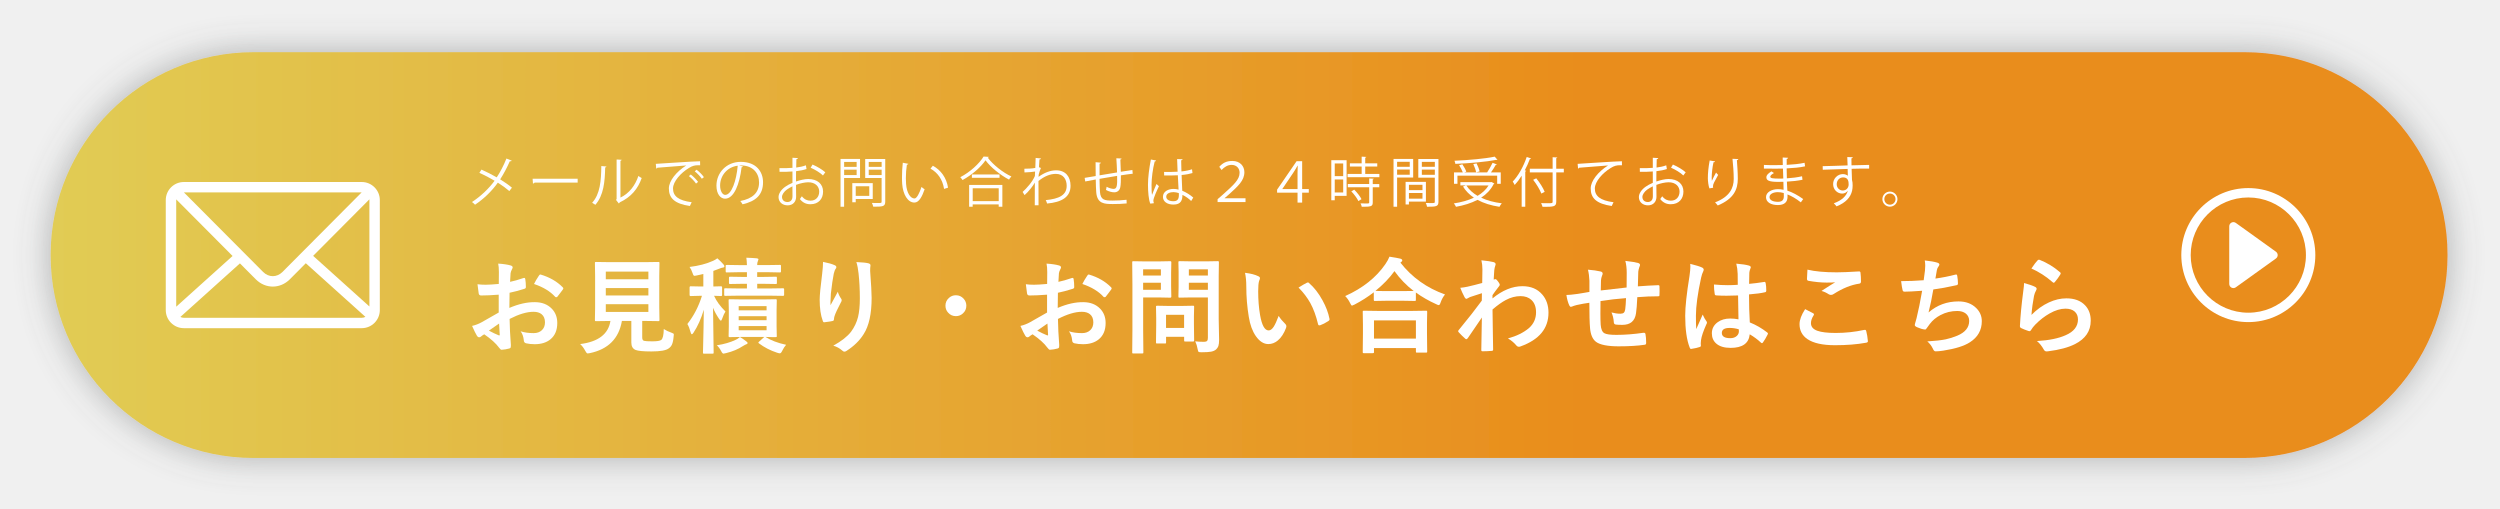
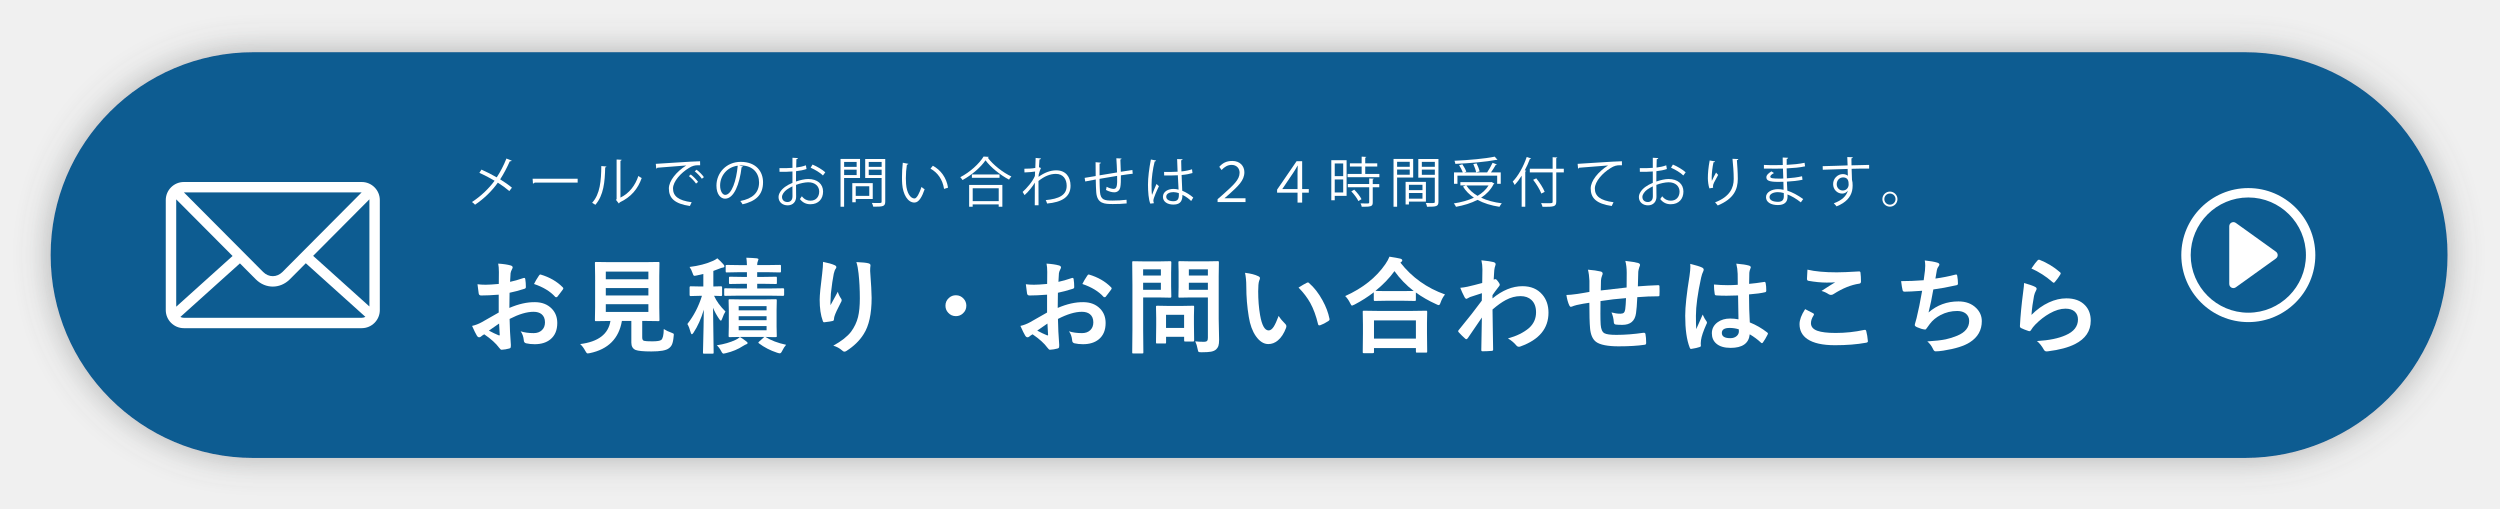
<svg xmlns="http://www.w3.org/2000/svg" viewBox="0 0 742 151">
  <defs>
    <style>.g{fill:#fff;}.h{fill:url(#d);filter:url(#e);}</style>
    <linearGradient id="d" x1="15.03" y1="75.71" x2="726.43" y2="75.71" gradientTransform="matrix(1, 0, 0, 1, 0, 0)" gradientUnits="userSpaceOnUse">
-       <stop offset="0" stop-color="#e1cc54" />
-       <stop offset=".64" stop-color="#e98d1c" />
+       <stop offset="0" stop-color="#075b91" />
+       <stop offset=".64" stop-color="#075b91" />
    </linearGradient>
    <filter id="e" filterUnits="userSpaceOnUse">
      <feOffset dx="0" dy="0" />
      <feGaussianBlur result="f" stdDeviation="5" />
      <feFlood flood-color="#616262" flood-opacity=".45" />
      <feComposite in2="f" operator="in" />
      <feComposite in="SourceGraphic" />
    </filter>
  </defs>
  <g id="a" />
  <g id="b">
    <g id="c">
      <g>
        <rect class="h" x="15.03" y="15.49" width="711.4" height="120.43" rx="60.21" ry="60.21" />
        <g>
          <path class="g" d="M54.56,54.02h52.81c2.95,0,5.36,2.41,5.36,5.36v32.66c0,2.95-2.41,5.36-5.36,5.36H54.56c-2.95,0-5.36-2.41-5.36-5.36V59.38c0-2.95,2.41-5.36,5.36-5.36h0Zm.03,3.09c8.22,8.25,15.72,15.79,23.51,23.61,1.66,1.66,4.06,1.66,5.73,0,7.81-7.85,15.34-15.41,23.51-23.62H54.59Zm55.04,2.06l-16.69,16.77,16.7,15.02v-31.79h0Zm-18.87,18.96l-4.75,4.78c-2.89,2.86-7.2,2.87-10.08,0l-4.72-4.74-17.68,15.9c.31,.16,.66,.25,1.03,.25h52.81c.39,0,.76-.1,1.08-.28l-17.69-15.91h0Zm-21.73-2.15l-16.73-16.81v31.86l16.73-15.06h0Z" />
          <g>
            <path class="g" d="M675.5,74.71l-11.91-8.55c-.82-.59-1.95,0-1.95,1v17.11c0,1.01,1.14,1.59,1.95,1l11.91-8.55c.69-.49,.69-1.51,0-2.01Z" />
            <path class="g" d="M667.3,55.82c-10.97,0-19.89,8.92-19.89,19.89s8.92,19.89,19.89,19.89,19.89-8.92,19.89-19.89-8.92-19.89-19.89-19.89Zm0,36.99c-9.43,0-17.1-7.67-17.1-17.1s7.67-17.1,17.1-17.1,17.1,7.67,17.1,17.1-7.67,17.1-17.1,17.1Z" />
          </g>
          <g>
            <g>
              <path class="g" d="M142.88,50.33c1.5,.66,3.09,1.46,4.55,2.31,1.02-1.54,2.08-3.55,2.88-5.59l1.57,.64c-.06,.14-.29,.22-.58,.19-.74,1.7-1.78,3.71-2.85,5.35,1.23,.77,2.51,1.63,3.49,2.47l-.77,1.01c-.88-.77-2.08-1.65-3.41-2.5-1.65,2.35-4.05,4.74-6.77,6.55-.19-.24-.64-.62-.91-.8,2.67-1.73,5.12-4.11,6.71-6.32-1.46-.86-3.01-1.68-4.51-2.35l.61-.94Z" />
              <path class="g" d="M158.08,53.05h13.37v1.14h-12.76c-.1,.16-.3,.27-.51,.3l-.1-1.44Z" />
              <path class="g" d="M179.99,49.43c-.02,.14-.16,.24-.37,.27-.1,4.31-.45,8.23-2.91,11.09-.26-.19-.64-.43-.96-.61,2.38-2.59,2.67-6.59,2.72-10.9l1.52,.14Zm4.15,9.22c2.67-1.3,4.4-3.63,5.33-6.43,.24,.21,.72,.48,.99,.62-1.14,3.23-3.12,5.62-6.53,7.23-.05,.13-.16,.26-.27,.32l-.83-1.06,.18-.24v-11.75l1.49,.08c-.02,.14-.13,.27-.35,.3v10.92Z" />
              <path class="g" d="M194.64,48.63c1.2-.05,11.06-.75,13.14-.77l.02,1.2c-.21-.02-.4-.02-.59-.02-.93,0-1.71,.16-2.74,.82-2.4,1.44-4.72,4.02-4.72,6.08,0,2.24,1.57,3.57,5.54,4.08l-.53,1.12c-4.55-.66-6.24-2.35-6.24-5.2,0-2.26,2.23-4.99,5.15-6.83-1.76,.13-6.48,.48-8.55,.67-.05,.13-.22,.24-.35,.26l-.13-1.41Zm10.37,3.15c.77,.58,1.68,1.52,2.18,2.21l-.61,.5c-.45-.7-1.42-1.7-2.11-2.22l.54-.48Zm1.73-1.41c.78,.58,1.71,1.5,2.18,2.21l-.61,.48c-.43-.64-1.36-1.63-2.11-2.21l.54-.48Z" />
              <path class="g" d="M220.5,49.39c-.06,.14-.19,.26-.4,.26-.58,4.98-2.24,9.32-4.9,9.32-1.34,0-2.56-1.34-2.56-3.87,0-3.84,2.99-7.06,7.2-7.06,4.63,0,6.63,2.93,6.63,6.05,0,3.81-2.21,5.65-6.08,6.55-.14-.26-.42-.69-.67-.98,3.68-.7,5.57-2.5,5.57-5.52,0-2.64-1.7-5.04-5.44-5.04-.16,0-.34,.02-.48,.03l1.14,.27Zm-1.54-.21c-3.23,.4-5.23,3.07-5.23,5.87,0,1.71,.74,2.79,1.5,2.79,1.94,0,3.33-4.27,3.73-8.66Z" />
              <path class="g" d="M239.37,50.17c-.85,.29-1.9,.5-3.1,.64,0,1.01-.02,2.13-.02,3.06,1.25-.43,2.59-.74,3.62-.74,2.72,0,4.42,1.47,4.42,3.73,0,2.11-1.3,3.76-3.76,3.76-1.18,0-2.26-.42-3.12-1.54,.19-.24,.42-.56,.58-.83,.78,.99,1.63,1.31,2.56,1.31,1.7,0,2.59-1.22,2.59-2.71s-1.14-2.77-3.28-2.75c-1.02,.02-2.35,.3-3.6,.77,0,1.18,.03,3.09,.03,3.54,0,1.44-.94,2.54-2.51,2.54-1.47,0-2.71-.91-2.71-2.46,0-1.02,.74-2.18,2-3.07,.58-.4,1.31-.82,2.13-1.15v-3.38c-1.28,.11-2.56,.13-3.84,.11l-.02-1.09c1.41,.02,2.69,0,3.86-.1v-2.99l1.62,.1c-.02,.19-.18,.3-.45,.34-.03,.62-.05,1.57-.06,2.47,1.07-.13,2.05-.35,2.88-.67l.19,1.12Zm-4.16,8.18c0-.42-.02-1.73-.02-3.04-.59,.27-1.15,.61-1.63,.94-.83,.59-1.46,1.49-1.46,2.19,0,.83,.54,1.52,1.63,1.52,.82,0,1.47-.56,1.47-1.6v-.02Zm9.04-6.27c-.82-.82-2.35-1.74-3.65-2.3l.56-.94c1.38,.59,2.91,1.5,3.79,2.3l-.7,.94Z" />
              <path class="g" d="M255.27,52.83h-4.74v8.53h-1.06v-14.18h5.79v5.65Zm-1.02-4.77h-3.71v1.47h3.71v-1.47Zm-3.71,3.89h3.71v-1.6h-3.71v1.6Zm8.48,7.11h-5.04v.98h-1.02v-5.68h6.07v4.71Zm-1.02-3.78h-4.02v2.85h4.02v-2.85Zm4.74-8.1v12.66c0,.75-.19,1.1-.69,1.3-.53,.19-1.46,.21-2.87,.21-.05-.3-.24-.82-.4-1.12,.56,.02,1.09,.03,1.54,.03,1.25,0,1.34,0,1.34-.43v-6.99h-4.87v-5.65h5.94Zm-1.07,.88h-3.83v1.47h3.83v-1.47Zm-3.83,3.89h3.83v-1.6h-3.83v1.6Z" />
              <path class="g" d="M269.59,48.63c-.03,.14-.21,.24-.43,.26-.19,1.2-.3,2.64-.3,3.99,0,.59,.03,1.17,.06,1.68,.19,2.72,1.3,4.37,2.53,4.35,.64,0,1.47-1.63,2.05-3.43,.22,.22,.66,.53,.93,.69-.74,2.16-1.66,3.92-2.99,3.95-2.03,.03-3.44-2.43-3.67-5.51-.05-.61-.06-1.28-.06-2,0-1.41,.08-2.95,.24-4.31l1.65,.32Zm10.61,7.44c-.45-2.8-1.87-4.82-4.03-6.02l.7-.86c2.34,1.25,4.05,3.55,4.51,6.51l-1.18,.37Z" />
              <path class="g" d="M293.51,46.55c-.05,.14-.16,.21-.34,.24,1.58,2.15,4.5,4.42,7.01,5.59-.26,.24-.53,.61-.7,.93-2.55-1.33-5.44-3.63-6.98-5.73-1.33,1.98-4.02,4.34-6.82,5.86-.14-.24-.45-.62-.67-.85,2.85-1.47,5.63-3.99,6.92-6.13l1.58,.1Zm-5.87,14.81v-6.48h9.86v6.48h-1.09v-.69h-7.72v.69h-1.06Zm.82-9.57h8.2v.98h-8.2v-.98Zm7.96,4.08h-7.72v3.83h7.72v-3.83Z" />
              <path class="g" d="M307.35,46.87l1.62,.16c-.05,.19-.19,.27-.46,.3-.06,.75-.11,1.63-.14,2.29,.1,.05,.26,.11,.58,.24-.19,.38-.51,1.25-.66,1.94-.02,.32-.03,.43-.05,.69,1.73-1.26,3.54-1.94,5.23-1.94,2.8,0,4.27,1.9,4.27,4.59,0,3.36-2.64,4.88-6.96,5.27-.1-.34-.24-.72-.4-1.02,3.97-.37,6.21-1.49,6.21-4.23,0-1.95-1.01-3.55-3.2-3.55-1.68,0-3.36,.66-5.17,2.11,0,2.3,0,5.07,.02,7.2h-1.12c.02-.96,0-5.67,.02-6.72-.53,.96-1.78,2.59-3.04,3.71l-.59-.94c1.26-1.14,2.95-3.04,3.65-4.75l.05-1.31c-.62,.11-1.89,.24-3.15,.27l-.03-1.1c1.12,0,2.43-.06,3.25-.24l.1-2.96Z" />
              <path class="g" d="M332.87,47.05c0,.16-.11,.24-.35,.3,.06,1.12,.11,2.43,.14,3.63,1.26-.21,2.48-.4,3.43-.54l.1,1.12c-.96,.1-2.21,.27-3.51,.48,.02,1.47-.02,2.77-.18,3.55-.19,.94-.88,1.49-1.79,1.49-.66,0-1.58-.22-2.46-.7,.08-.24,.14-.64,.19-.94,.9,.48,1.71,.62,2.1,.62,.96,0,1.1-.94,1.02-3.86-1.84,.3-3.76,.62-5.22,.88,.03,1.52,.06,2.98,.13,3.87,.19,2.43,1.39,2.58,3.7,2.58,1.31,0,3.04-.08,4.19-.24l.03,1.09c-1.14,.13-2.75,.18-4.1,.18-2.48,0-4.66-.06-4.93-3.51-.08-.9-.11-2.29-.14-3.78-.99,.18-2.3,.43-3.12,.59l-.18-1.07c.85-.13,2.18-.37,3.28-.54-.02-1.39-.03-2.9-.03-4.11l1.58,.14c-.02,.18-.14,.27-.4,.3-.02,.98-.02,2.26,0,3.46l5.19-.86c-.05-1.36-.11-2.91-.21-4.21l1.54,.08Z" />
              <path class="g" d="M341.41,60.45c-.5-1.15-.69-3.54-.69-5.63s.34-4.8,.86-7.48l1.55,.3c-.03,.16-.19,.27-.42,.29-.58,2.19-.93,5.04-.93,6.9,0,1.22,.02,2.43,.14,3.02,.35-.96,.99-2.5,1.33-3.25l.72,.67c-.53,1.09-1.65,3.52-1.65,4.27,0,.22,.05,.46,.16,.77l-1.09,.13Zm4.07-9.43c1.34,.02,2.69,.03,4.03-.06-.06-1.38-.11-2.56-.14-3.75l1.62,.05c-.02,.16-.16,.29-.42,.34,.02,1.02,.05,2.06,.08,3.28,1.26-.13,2.29-.35,3.14-.64l.14,1.12c-.77,.24-1.87,.46-3.23,.58,.06,1.78,.14,3.65,.19,4.67,1.22,.5,2.43,1.28,3.27,2.03l-.62,1.02c-.66-.66-1.6-1.36-2.59-1.82-.02,1.36-.27,2.88-2.67,2.88-1.87,0-3.12-.9-3.12-2.3,0-1.63,1.65-2.35,3.12-2.35,.5,0,1.02,.06,1.52,.21-.05-1.01-.14-2.69-.22-4.26-.5,.03-1.17,.05-1.63,.05h-2.43l-.02-1.04Zm4.39,6.29c-.51-.16-1.06-.29-1.58-.29-.98,0-2.15,.35-2.15,1.36,0,.9,.96,1.34,2.13,1.34s1.62-.58,1.62-1.86l-.02-.56Z" />
              <path class="g" d="M361.89,49.51c.96-1.09,2.06-1.74,3.87-1.74,2.27,0,3.57,1.52,3.57,3.33,0,2.51-1.87,4.15-4.72,6.72l-1.15,.99v.03h6.21v1.14h-8.29v-.86l1.38-1.2c3.38-3.03,5.15-4.58,5.15-6.66,0-1.31-.91-2.32-2.37-2.32-1.15,0-2.11,.58-2.98,1.52l-.67-.94Z" />
              <path class="g" d="M385.11,60.13v-2.94h-6.07v-.9l5.79-8.45h1.65v8.28h1.97v1.07h-1.97v2.94h-1.38Zm0-4.02v-4.83c.02-.72,.03-1.39,.06-2.11h-.06c-.38,.7-.8,1.39-1.22,2.03l-3.31,4.91h4.53Z" />
              <path class="g" d="M399.67,47.53v10.6h-3.52v1.3h-1.02v-11.89h4.55Zm-1.01,.99h-2.51v3.76h2.51v-3.76Zm-2.51,8.61h2.51v-3.87h-2.51v3.87Zm9.04-5.51h4.21v.98h-9.44v-.98h4.18v-2.19h-3.49v-.96h3.49v-1.98l1.38,.08c-.02,.11-.11,.19-.32,.22v1.68h3.57v.96h-3.57v2.19Zm2.54,1.42c-.02,.11-.1,.19-.3,.21v1.38h1.94v.96h-1.94v4.48c0,.66-.14,.96-.64,1.12-.48,.16-1.3,.18-2.62,.18-.05-.29-.21-.72-.37-1.01,.61,.02,1.18,.03,1.6,.03,.9,0,.98,0,.98-.34v-4.47h-6.35v-.96h6.35v-1.66l1.36,.08Zm-4.56,6.64c-.37-.8-1.26-2.02-2.1-2.88l.86-.51c.85,.83,1.78,2.02,2.16,2.82l-.93,.58Z" />
              <path class="g" d="M419.43,52.7h-4.77v8.66h-1.06v-14.18h5.83v5.52Zm-1.02-4.67h-3.75v1.47h3.75v-1.47Zm-3.75,3.83h3.75v-1.54h-3.75v1.54Zm8.55,7.97h-5.04v.85h-.99v-6.71h6.03v5.86Zm-1.02-4.99h-4.02v1.6h4.02v-1.6Zm-4.02,4.13h4.02v-1.68h-4.02v1.68Zm8.76-11.78v12.68c0,1.42-.62,1.49-3.39,1.49-.03-.3-.21-.82-.37-1.12,.51,.02,1.02,.03,1.42,.03,1.17,0,1.26,0,1.26-.4v-7.14h-4.9v-5.54h5.97Zm-1.07,.85h-3.86v1.47h3.86v-1.47Zm-3.86,3.84h3.86v-1.55h-3.86v1.55Z" />
              <path class="g" d="M442.73,54.03l.8,.46c-.03,.08-.13,.13-.22,.16-.85,1.68-2.14,3.01-3.71,4.03,1.76,.82,3.84,1.38,6.13,1.66-.24,.26-.53,.72-.69,1.04-2.47-.37-4.67-1.06-6.53-2.06-1.89,.99-4.08,1.65-6.37,2.06-.13-.29-.42-.77-.64-1.01,2.13-.32,4.19-.86,5.95-1.7-1.33-.9-2.42-1.98-3.23-3.3l.85-.35h-1.63v-.96h9.09l.21-.05Zm-10.16-1.9v2.42h-1.02v-3.38h2.61c-.21-.61-.67-1.47-1.1-2.13l.96-.29c.48,.69,.99,1.62,1.18,2.21l-.61,.21h6.79c.56-.82,1.23-2.02,1.62-2.85l1.28,.48c-.05,.1-.18,.13-.34,.13-.35,.66-.91,1.52-1.42,2.24h2.9v3.38h-1.06v-2.42h-11.78Zm11.89-4.71s-.1,.05-.18,.05c-.05,0-.1-.02-.16-.03-2.93,.59-7.96,1.02-12.17,1.2-.02-.27-.16-.67-.26-.93,4.18-.18,9.19-.62,11.94-1.22l.82,.93Zm-9.25,7.62c.78,1.23,1.92,2.26,3.33,3.09,1.36-.8,2.5-1.83,3.27-3.09h-6.59Zm3.04-6.55c.38,.75,.78,1.78,.9,2.39l-1.04,.27c-.1-.64-.46-1.66-.83-2.45l.98-.21Z" />
              <path class="g" d="M451.62,52.16c-.64,1.04-1.34,1.97-2.06,2.74-.13-.26-.4-.77-.58-1.01,1.62-1.67,3.2-4.47,4.15-7.3l1.31,.43c-.06,.11-.18,.16-.37,.16-.43,1.15-.94,2.29-1.52,3.38l.45,.13c-.02,.11-.11,.18-.3,.21v10.45h-1.07v-9.19Zm12.52-2.06v1.07h-2.24v8.66c0,.85-.24,1.18-.8,1.36-.58,.19-1.6,.21-3.28,.19-.06-.29-.26-.78-.42-1.09,.67,.02,1.31,.03,1.84,.03,1.49,0,1.58,0,1.58-.5v-8.66h-6.77v-1.07h6.77v-3.43l1.39,.08c-.02,.11-.1,.19-.32,.22v3.12h2.24Zm-8.18,2.82c1.01,1.23,2.08,2.91,2.5,4.02l-.99,.51c-.4-1.09-1.44-2.82-2.43-4.08l.93-.45Z" />
              <path class="g" d="M468.24,48.63c1.2-.05,11.06-.75,13.14-.77l.02,1.2c-.21-.02-.4-.02-.59-.02-.93,0-1.71,.16-2.74,.82-2.4,1.44-4.72,4.02-4.72,6.08,0,2.24,1.57,3.57,5.54,4.08l-.53,1.12c-4.55-.66-6.24-2.35-6.24-5.2,0-2.26,2.23-4.99,5.15-6.83-1.7,.11-6.48,.48-8.55,.67-.05,.13-.22,.24-.35,.26l-.13-1.41Z" />
              <path class="g" d="M494.73,50.17c-.85,.29-1.91,.5-3.11,.64,0,1.01-.02,2.13-.02,3.06,1.25-.43,2.59-.74,3.62-.74,2.72,0,4.42,1.47,4.42,3.73,0,2.11-1.3,3.76-3.76,3.76-1.18,0-2.26-.42-3.12-1.54,.19-.24,.42-.56,.58-.83,.78,.99,1.63,1.31,2.56,1.31,1.7,0,2.59-1.22,2.59-2.71s-1.14-2.77-3.28-2.75c-1.02,.02-2.35,.3-3.6,.77,0,1.18,.03,3.09,.03,3.54,0,1.44-.94,2.54-2.51,2.54-1.47,0-2.71-.91-2.71-2.46,0-1.02,.74-2.18,2-3.07,.58-.4,1.31-.82,2.13-1.15v-3.38c-1.28,.11-2.56,.13-3.84,.11l-.02-1.09c1.41,.02,2.69,0,3.86-.1v-2.99l1.62,.1c-.02,.19-.18,.3-.45,.34-.03,.62-.05,1.57-.06,2.47,1.07-.13,2.05-.35,2.88-.67l.19,1.12Zm-4.16,8.18c0-.42-.02-1.73-.02-3.04-.59,.27-1.15,.61-1.63,.94-.83,.59-1.46,1.49-1.46,2.19,0,.83,.54,1.52,1.63,1.52,.82,0,1.47-.56,1.47-1.6v-.02Zm9.04-6.27c-.82-.82-2.35-1.74-3.65-2.3l.56-.94c1.38,.59,2.91,1.5,3.79,2.3l-.7,.94Z" />
              <path class="g" d="M507.35,55.92c-.3-.86-.45-2.11-.46-3.01,0-1.5,.16-3.25,.54-5.28l1.6,.27c-.06,.21-.26,.26-.46,.27-.32,1.33-.54,3.36-.54,4.66,0,.35,.02,.64,.05,.86,.32-.78,.91-1.87,1.25-2.48,.14,.21,.46,.54,.62,.7-1.18,2.13-1.54,2.74-1.54,3.41,0,.13,.02,.26,.05,.4l-1.1,.19Zm8.58-8.71c-.02,.19-.14,.27-.42,.35,.11,1.39,.27,3.71,.27,5.55-.02,3.09-1.14,5.87-5.95,7.88-.18-.26-.56-.69-.8-.93,4.37-1.66,5.54-4.31,5.54-6.93,0-1.97-.19-4.29-.37-6l1.73,.08Z" />
              <path class="g" d="M523.51,48.95c.99,.06,2.32,.06,3.41,.06,.72,0,1.54-.02,2.21-.03-.02-.77-.03-1.67-.03-2.23l1.62,.08c-.02,.19-.16,.29-.43,.34-.02,.26,0,1.49,0,1.76,1.87-.1,3.73-.26,5.31-.62l.14,1.06c-1.57,.35-3.43,.51-5.46,.61,.02,.96,.03,1.95,.06,2.95,1.55-.1,3.22-.3,4.51-.62l.13,1.04c-1.34,.29-3.03,.48-4.63,.56l.13,2.67c1.47,.48,3.04,1.31,4.71,2.5l-.7,.98c-1.44-1.14-2.8-1.9-3.97-2.35,0,.26,.02,.54,.02,.75-.02,1.52-.93,2.4-2.87,2.4-2.03,0-3.52-.83-3.52-2.34s1.75-2.38,3.54-2.38c.53,0,1.09,.05,1.68,.19-.02-.69-.05-1.52-.06-2.38-.51,.02-1.09,.03-1.55,.03-2.74,0-3.5-.43-3.5-1.36,0-.61,.46-1.1,1.49-1.76l.77,.5c-.72,.4-1.1,.75-1.1,1.07,0,.48,.75,.58,2.79,.58,.35,0,.72,0,1.07-.02l-.1-2.96c-.69,.03-1.49,.03-2.21,.03-1.02,0-2.48,0-3.44-.03v-1.06Zm5.92,8.34c-.64-.18-1.23-.26-1.79-.26-1.22,0-2.45,.5-2.45,1.46s1.12,1.41,2.51,1.41c1.26,0,1.74-.56,1.74-1.68l-.02-.93Z" />
              <path class="g" d="M548.37,49.11c-.02-.35-.06-2.1-.1-2.5l1.65,.06c-.02,.13-.13,.29-.42,.34,0,.19,0,.38,.03,2.06,1.97-.06,4.03-.11,5.23-.13v1.1c-1.36-.03-3.3,0-5.2,.06,.03,1.25,.06,2.4,.11,3.28,.16,.53,.19,1.01,.19,1.68,0,.51-.05,1.1-.16,1.55-.42,1.87-1.79,3.52-4.61,4.64-.21-.27-.56-.67-.82-.91,2.45-.88,3.76-2.21,4.16-3.73h-.02c-.34,.48-.93,.85-1.65,.85-1.42,0-2.69-1.17-2.69-2.8-.02-1.7,1.36-2.99,2.88-2.99,.58,0,1.17,.21,1.49,.5,0-.27-.03-1.34-.06-2.03-1.67,.03-6.72,.21-7.38,.24l-.03-1.06,3.65-.1,3.73-.13Zm.3,5.62c0-.62,0-2.08-1.63-2.08-1.1,.02-1.89,.86-1.9,2.03,0,1.12,.85,1.86,1.78,1.86,1.14,0,1.76-.88,1.76-1.81Z" />
              <path class="g" d="M563.17,59.1c0,1.23-1.01,2.24-2.24,2.24s-2.24-1.01-2.24-2.24,1.01-2.24,2.24-2.24,2.24,1.04,2.24,2.24Zm-.58,0c0-.93-.74-1.66-1.67-1.66s-1.65,.74-1.65,1.66,.74,1.65,1.65,1.65c.96,0,1.67-.77,1.67-1.65Z" />
            </g>
            <g>
              <path class="g" d="M148.04,84.28l.03-3.54c0-1.04-.07-1.87-.21-2.5,1.5,.09,2.73,.27,3.68,.54,.41,.11,.62,.31,.62,.59,0,.12-.06,.29-.18,.5-.23,.43-.38,.84-.44,1.21-.06,.59-.11,1.45-.15,2.57,1.1-.22,2.43-.6,3.98-1.13,.08-.03,.15-.04,.21-.04,.18,0,.29,.11,.32,.32,.12,.78,.18,1.58,.18,2.41,0,.25-.14,.42-.41,.5-1.64,.52-3.12,.92-4.43,1.18l-.06,4.5c2.75-1.18,5.3-1.75,7.63-1.71,2.08,.02,3.73,.67,4.96,1.94,1.09,1.12,1.63,2.54,1.63,4.25,0,2.12-.68,3.73-2.03,4.84-1.18,.97-2.75,1.45-4.69,1.45-.92,0-1.77-.09-2.54-.27-.45-.12-.68-.43-.68-.94-.1-1.03-.41-1.9-.94-2.62,1.11,.36,2.4,.54,3.88,.54,1.01,0,1.82-.29,2.44-.88,.61-.58,.91-1.35,.91-2.32,0-1.07-.34-1.88-1.01-2.42-.58-.47-1.38-.71-2.39-.71-2,0-4.36,.71-7.1,2.12,.03,1.32,.07,2.56,.12,3.72,.17,2.41,.26,3.75,.26,4.03,0,.35-.01,.58-.04,.67-.06,.18-.2,.3-.42,.35-.77,.21-1.53,.34-2.29,.38-.2,.02-.45-.19-.76-.62-.93-1.28-2.4-2.6-4.4-3.97-.38,.21-.71,.44-.98,.68-.15,.14-.33,.21-.53,.21-.25,0-.48-.17-.68-.5-.31-.5-.79-1.46-1.42-2.88,1-.23,1.95-.59,2.85-1.09,.94-.51,2.62-1.47,5.06-2.88v-5.3c-2.07,.16-3.8,.24-5.21,.24-.44,0-.69-.22-.74-.65-.08-.49-.2-1.39-.35-2.69,.68,.1,1.48,.15,2.42,.15,.89,0,2.2-.08,3.94-.24Zm.09,11.75c-1.31,.89-2.32,1.59-3.03,2.1,1.07,.58,2.04,1.04,2.91,1.39,.07,.02,.13,.03,.17,.03,.1,0,.15-.06,.15-.18,0-.03,0-.06-.02-.09-.02-.31-.05-.87-.09-1.66-.04-.81-.07-1.34-.09-1.59Zm10.37-11.75c.35-.74,.83-1.54,1.42-2.42,.16-.26,.3-.39,.41-.39,.03,0,.07,0,.12,.01,2.67,.79,4.86,2.05,6.57,3.79,.12,.13,.18,.24,.18,.32,0,.04-.04,.14-.12,.3-.17,.26-.46,.66-.88,1.18-.45,.58-.72,.93-.8,1.03-.05,.07-.16,.11-.33,.11-.15,0-.25-.04-.29-.11-1.45-1.61-3.55-2.89-6.28-3.81Z" />
              <path class="g" d="M197,97.65c.67,.43,1.42,.79,2.26,1.08,.33,.12,.53,.21,.61,.27,.08,.07,.12,.18,.12,.32,0,.07-.02,.23-.05,.47-.09,1.12-.26,1.95-.51,2.48-.2,.44-.51,.82-.94,1.12-.79,.62-2.51,.92-5.18,.92-2.35,0-3.91-.15-4.66-.44-.85-.36-1.27-1.09-1.27-2.19v-6.42h-2.8c-.9,5.23-4.07,8.41-9.52,9.55-.3,.06-.52,.09-.65,.09-.21,0-.45-.26-.71-.77-.42-.82-.93-1.49-1.51-2.01,5.37-.67,8.37-2.95,8.99-6.86h-.06l-4.19,.06c-.17,0-.28-.02-.32-.06-.03-.04-.04-.14-.04-.29l.06-3.77v-9.28l-.06-3.84c0-.16,.02-.26,.06-.29,.05-.03,.15-.04,.3-.04l4.25,.06h9.99l4.22-.06c.17,0,.27,.02,.3,.06s.04,.13,.04,.27l-.06,3.84v9.28l.06,3.77c0,.16-.02,.26-.05,.29-.04,.04-.13,.05-.29,.05l-4.22-.06h-.56v4.9c0,.59,.19,.93,.56,1.01,.33,.1,1.14,.15,2.41,.15,1.41,0,2.3-.14,2.66-.41,.48-.36,.74-1.45,.77-3.27Zm-4.56-17.03h-12.64v2.27h12.64v-2.27Zm-12.64,7.07h12.64v-2.2h-12.64v2.2Zm12.64,4.9v-2.3h-12.64v2.3h12.64Z" />
              <path class="g" d="M212.9,76.66c.64,.54,1.26,1.17,1.86,1.86,.16,.17,.24,.36,.24,.56,0,.19-.17,.31-.5,.35-.22,.02-.55,.12-.98,.3-.49,.21-1.09,.44-1.8,.68v4.62l2.3-.06c.2,0,.3,.12,.3,.35v2.2c0,.23-.1,.35-.3,.35-.02,0-.24,0-.65-.03-.43,0-.91-.03-1.44-.05,.73,1.62,1.86,3.17,3.39,4.66-.31,.46-.64,1.17-.97,2.1-.13,.41-.27,.62-.41,.62-.11,0-.27-.16-.48-.47-.8-1.18-1.41-2.3-1.83-3.35l.18,13.28c0,.16-.02,.26-.06,.29-.04,.03-.13,.05-.27,.05h-2.5c-.16,0-.26-.02-.29-.06s-.05-.13-.05-.27c0-.08,.02-.75,.05-2,.1-3.79,.17-7.37,.2-10.72-.79,2.66-1.81,4.94-3.07,6.84-.19,.29-.35,.44-.48,.44-.14,0-.26-.18-.35-.53-.27-1.04-.6-1.88-.98-2.51,1.92-2.44,3.36-5.23,4.33-8.37h-.39l-2.98,.08c-.2,0-.3-.12-.3-.35v-2.2c0-.23,.1-.35,.3-.35l2.98,.06h.8v-3.72c-.79,.2-1.43,.35-1.92,.44-.34,.08-.57,.12-.67,.12-.16,0-.29-.08-.38-.23-.05-.09-.14-.31-.26-.67-.21-.65-.5-1.23-.86-1.74,2.68-.32,5.02-.93,7.01-1.83,.46-.21,.88-.46,1.24-.74Zm6.72,23.37c.56,.31,1.2,.75,1.89,1.3,.25,.19,.38,.34,.38,.44,0,.2-.13,.34-.38,.41-.19,.06-.52,.23-.98,.51-1.44,.95-3.13,1.66-5.06,2.12-.37,.1-.62,.15-.74,.15-.21,0-.44-.25-.68-.74-.39-.74-.83-1.32-1.3-1.74,2.13-.32,4-.86,5.6-1.62,.39-.17,.82-.45,1.27-.83Zm6.83-15.8h-1.71v1.39h3.51l4.18-.06c.2,0,.3,.11,.3,.33v1.59c0,.22-.1,.33-.3,.33l-4.18-.06h-8.96l-4.01,.06c-.16,0-.26-.02-.29-.06-.03-.04-.05-.13-.05-.27v-1.59c0-.16,.02-.26,.06-.29,.04-.03,.13-.04,.27-.04l4.01,.06h2.41v-1.39h-1.24l-3.74,.06c-.16,0-.26-.02-.3-.06-.03-.04-.05-.13-.05-.27v-1.47c0-.17,.02-.28,.06-.32,.04-.03,.14-.04,.29-.04l3.74,.06h1.24v-1.41h-1.92l-4.03,.08c-.18,0-.29-.03-.32-.08-.03-.04-.04-.14-.04-.3v-1.51c0-.17,.02-.27,.06-.3,.04-.03,.14-.04,.3-.04l4.03,.06h1.92c-.03-.96-.09-1.69-.18-2.2,1.29,.04,2.34,.1,3.13,.18,.31,.04,.47,.15,.47,.32,0,.08-.06,.26-.18,.54-.13,.25-.2,.63-.2,1.15h2.69l4.04-.06c.16,0,.26,.02,.29,.06,.03,.04,.04,.14,.04,.29v1.51c0,.18-.02,.29-.06,.33-.04,.03-.13,.05-.27,.05l-4.04-.08h-2.69v1.41h1.71l3.78-.06c.17,0,.28,.02,.32,.06,.03,.04,.04,.14,.04,.3v1.47c0,.16-.02,.26-.06,.29-.04,.03-.14,.04-.3,.04l-3.78-.06Zm6.87,18.1c-.43,.49-.83,1.11-1.18,1.83-.22,.47-.45,.71-.68,.71-.16,0-.43-.06-.8-.18-2.02-.66-3.83-1.59-5.43-2.8-.1-.08-.15-.15-.15-.21s.1-.18,.29-.35l1.48-1.33h-6.48l-3.78,.06c-.16,0-.26-.02-.29-.06s-.05-.13-.05-.27l.06-2.86v-4.86l-.06-2.83c0-.17,.02-.28,.06-.32,.04-.03,.13-.05,.27-.05l3.78,.06h6.02l3.8-.06c.18,0,.29,.03,.33,.08,.03,.04,.04,.14,.04,.29l-.06,2.83v4.86l.06,2.86c0,.15-.02,.25-.06,.28s-.15,.05-.32,.05h-.89c-.64-.04-1.34-.05-2.1-.06,1.65,1.04,3.7,1.82,6.13,2.33Zm-5.8-11.47h-8.28v1.24h8.28v-1.24Zm-8.28,4.18h8.28v-1.2h-8.28v1.2Zm8.28,2.98v-1.24h-8.28v1.24h8.28Z" />
              <path class="g" d="M244.26,77.72c1.52,.3,2.65,.62,3.38,.95,.39,.15,.59,.36,.59,.62,0,.16-.07,.33-.21,.5-.19,.22-.38,.71-.56,1.45-.28,1.36-.57,3.34-.86,5.92-.08,1.36-.12,2.24-.12,2.63,0,.27,0,.54,.02,.79,.75-1.33,1.47-2.66,2.16-3.98,.23,.76,.55,1.43,.97,2.01,.12,.15,.18,.32,.18,.5,0,.21-.1,.47-.3,.77-.97,1.85-1.58,3.17-1.83,3.97-.07,.21-.13,.52-.17,.94,0,.26-.13,.42-.39,.48-.38,.1-1.21,.23-2.48,.38-.2,.03-.35-.11-.44-.41-.62-1.67-.92-3.76-.92-6.28,0-1.33,.25-3.91,.74-7.72,.17-1.44,.26-2.62,.26-3.53Zm9.92,.06c1.75,.08,2.93,.2,3.54,.36,.42,.11,.64,.3,.64,.58,0,.07,0,.16-.02,.27-.05,.28-.08,.76-.08,1.42,.29,3.91,.44,6.57,.44,7.99,0,4.74-.79,8.33-2.36,10.76-1.21,1.94-2.92,3.6-5.12,5-.2,.14-.41,.21-.62,.21s-.42-.12-.65-.35c-.78-.68-1.66-1.15-2.63-1.42,2.45-1.36,4.21-2.75,5.28-4.15,.99-1.35,1.67-2.8,2.06-4.34,.36-1.46,.54-3.32,.54-5.56,0-2.66-.13-5.13-.38-7.4-.13-1.29-.35-2.42-.65-3.38Z" />
              <path class="g" d="M283.71,87.63c.92,0,1.68,.34,2.3,1.03,.53,.58,.8,1.28,.8,2.07,0,.92-.34,1.69-1.03,2.3-.58,.54-1.28,.8-2.07,.8-.92,0-1.69-.34-2.3-1.03-.54-.58-.8-1.28-.8-2.07,0-.92,.34-1.69,1.03-2.3,.58-.54,1.28-.8,2.07-.8Z" />
              <path class="g" d="M310.79,84.28l.03-3.54c0-1.04-.07-1.87-.21-2.5,1.5,.09,2.73,.27,3.68,.54,.41,.11,.62,.31,.62,.59,0,.12-.06,.29-.18,.5-.23,.43-.38,.84-.44,1.21-.06,.59-.11,1.45-.15,2.57,1.1-.22,2.43-.6,3.98-1.13,.08-.03,.15-.04,.21-.04,.18,0,.29,.11,.32,.32,.12,.78,.18,1.58,.18,2.41,0,.25-.14,.42-.41,.5-1.64,.52-3.12,.92-4.43,1.18l-.06,4.5c2.75-1.18,5.3-1.75,7.63-1.71,2.08,.02,3.73,.67,4.96,1.94,1.09,1.12,1.63,2.54,1.63,4.25,0,2.12-.68,3.73-2.03,4.84-1.18,.97-2.75,1.45-4.69,1.45-.92,0-1.77-.09-2.54-.27-.45-.12-.68-.43-.68-.94-.1-1.03-.41-1.9-.94-2.62,1.11,.36,2.4,.54,3.88,.54,1.01,0,1.82-.29,2.44-.88,.61-.58,.91-1.35,.91-2.32,0-1.07-.34-1.88-1.01-2.42-.58-.47-1.38-.71-2.39-.71-2,0-4.36,.71-7.1,2.12,.03,1.32,.07,2.56,.12,3.72,.17,2.41,.26,3.75,.26,4.03,0,.35-.01,.58-.04,.67-.06,.18-.2,.3-.42,.35-.77,.21-1.53,.34-2.29,.38-.2,.02-.45-.19-.76-.62-.93-1.28-2.4-2.6-4.4-3.97-.38,.21-.71,.44-.98,.68-.15,.14-.33,.21-.53,.21-.25,0-.48-.17-.68-.5-.31-.5-.79-1.46-1.42-2.88,1-.23,1.95-.59,2.85-1.09,.94-.51,2.62-1.47,5.06-2.88v-5.3c-2.07,.16-3.8,.24-5.21,.24-.44,0-.69-.22-.74-.65-.08-.49-.2-1.39-.35-2.69,.68,.1,1.48,.15,2.42,.15,.89,0,2.2-.08,3.94-.24Zm.09,11.75c-1.31,.89-2.32,1.59-3.03,2.1,1.07,.58,2.04,1.04,2.91,1.39,.07,.02,.13,.03,.17,.03,.1,0,.15-.06,.15-.18,0-.03,0-.06-.02-.09-.02-.31-.05-.87-.09-1.66-.04-.81-.07-1.34-.09-1.59Zm10.37-11.75c.35-.74,.83-1.54,1.42-2.42,.16-.26,.3-.39,.41-.39,.03,0,.07,0,.12,.01,2.67,.79,4.86,2.05,6.57,3.79,.12,.13,.18,.24,.18,.32,0,.04-.04,.14-.12,.3-.17,.26-.46,.66-.88,1.18-.45,.58-.72,.93-.8,1.03-.05,.07-.16,.11-.33,.11-.15,0-.25-.04-.29-.11-1.45-1.61-3.55-2.89-6.28-3.81Z" />
              <path class="g" d="M344.25,77.58l3.1-.06c.2,0,.3,.12,.3,.35l-.06,3.07v4.03l.06,3.03c0,.23-.1,.35-.3,.35l-3.1-.06h-4.96v9.67l.06,6.6c0,.16-.02,.26-.06,.3-.04,.03-.13,.05-.27,.05h-2.65c-.15,0-.25-.02-.28-.05-.04-.04-.05-.13-.05-.3l.06-6.6v-13.43l-.06-6.66c0-.17,.02-.27,.06-.3,.04-.03,.14-.04,.29-.04l3.62,.06h4.25Zm.3,2.36h-5.27v1.83h5.27v-1.83Zm0,6.07v-2.1h-5.27v2.1h5.27Zm1.15,15.94h-2.25c-.17,0-.27-.01-.3-.04s-.05-.12-.05-.26l.06-5.05v-2.24l-.06-3.27c0-.17,.02-.27,.06-.3,.04-.03,.14-.05,.29-.05l3.28,.06h4.06l3.29-.06c.17,0,.27,.02,.3,.06s.04,.14,.04,.29l-.06,2.68v2.39l.06,4.84c0,.17-.02,.28-.05,.31s-.13,.05-.29,.05h-2.26c-.18,0-.29-.02-.33-.06-.03-.04-.04-.14-.04-.3v-1.03h-5.36v1.68c0,.15-.02,.24-.05,.27-.04,.03-.14,.04-.33,.04Zm.38-8.52v3.91h5.36v-3.91h-5.36Zm8.64,7.87c.77,.1,1.6,.15,2.51,.15,.54,0,.89-.1,1.06-.29,.14-.17,.21-.48,.21-.92v-11.96h-4.96l-3.41,.06c-.18,0-.29-.02-.33-.06-.03-.04-.05-.14-.05-.29l.06-2.79v-4.53l-.06-2.82c0-.17,.03-.27,.08-.3,.04-.03,.14-.04,.3-.04l3.41,.06h4.47l3.41-.06c.17,0,.27,.02,.3,.06,.03,.04,.05,.14,.05,.29l-.06,4.12v12.71l.12,6.16c0,.81-.07,1.42-.21,1.83-.13,.38-.36,.73-.68,1.03-.37,.33-.88,.55-1.51,.67-.61,.11-1.54,.17-2.8,.17-.53,0-.83-.04-.92-.14-.08-.08-.17-.35-.26-.82-.14-.84-.38-1.6-.71-2.3Zm3.78-21.36h-5.65v1.83h5.65v-1.83Zm-5.65,6.07h5.65v-2.1h-5.65v2.1Z" />
              <path class="g" d="M369.52,80.97c1.69,.2,3,.54,3.94,1.01,.33,.15,.5,.34,.5,.56,0,.18-.09,.47-.26,.86-.18,.57-.27,1.58-.27,3.04,0,2.57,.19,4.93,.56,7.07,.53,3.04,1.38,4.56,2.54,4.56,.52,0,1.02-.36,1.5-1.09,.42-.65,.91-1.72,1.47-3.22,.52,.83,1.19,1.62,1.98,2.39,.21,.19,.32,.41,.32,.67,0,.14-.03,.3-.09,.48-.63,1.67-1.44,2.92-2.45,3.75-.86,.72-1.8,1.07-2.82,1.07-1.37,0-2.61-.79-3.71-2.36-1.02-1.47-1.72-3.38-2.09-5.72-.49-2.95-.74-5.95-.74-9.02,0-1.56-.13-2.92-.38-4.06Zm15.88,4.39c1.02-.65,1.83-1.12,2.44-1.42,.17-.08,.29-.12,.35-.12,.1,0,.21,.06,.33,.18,1.52,1.32,2.86,3.04,4.01,5.15,1.02,1.85,1.71,3.67,2.06,5.46,.02,.07,.03,.13,.03,.18,0,.18-.12,.35-.36,.5-.91,.59-1.72,1-2.42,1.24-.1,.03-.19,.04-.27,.04-.2,0-.33-.13-.38-.39-.58-2.43-1.34-4.51-2.29-6.24-.89-1.6-2.05-3.13-3.5-4.59Z" />
              <path class="g" d="M428.88,87.4c-.56,.69-.99,1.47-1.3,2.36-.17,.54-.36,.8-.56,.8-.15,0-.4-.09-.74-.27-2.24-1.01-4.26-2.17-6.05-3.47v2.16c0,.16-.02,.26-.06,.29-.03,.03-.12,.05-.27,.05l-3.5-.06h-4.81l-3.5,.06c-.16,0-.26-.02-.3-.06-.03-.04-.05-.13-.05-.27v-2.24c-1.74,1.35-3.65,2.57-5.74,3.66-.41,.2-.65,.3-.71,.3-.16,0-.36-.26-.59-.77-.38-.8-.87-1.49-1.45-2.07,5.23-2.35,9.2-5.51,11.93-9.48,.54-.79,.95-1.52,1.21-2.21,1.5,.23,2.59,.43,3.25,.59,.37,.12,.56,.29,.56,.5,0,.18-.1,.34-.3,.47-.12,.08-.21,.15-.26,.21,3.44,4.39,7.86,7.54,13.25,9.45Zm-21.46,17.42h-2.63c-.16,0-.26-.02-.29-.06-.03-.04-.04-.13-.04-.27l.06-5.51v-2.68l-.06-3.75c0-.16,.02-.26,.06-.29,.04-.03,.13-.04,.27-.04l4.25,.06h9.93l4.24-.06c.18,0,.29,.02,.33,.06,.03,.04,.05,.13,.05,.27l-.06,3.28v3.04l.06,5.46c0,.16-.03,.26-.08,.29-.04,.03-.14,.04-.29,.04h-2.63c-.17,0-.27-.02-.3-.06-.03-.04-.05-.13-.05-.27v-1.03h-12.44v1.18c0,.16-.03,.26-.08,.29-.04,.03-.14,.05-.3,.05Zm.38-9.73v5.4h12.44v-5.4h-12.44Zm.44-8.76c.49,.04,1.61,.06,3.34,.06h4.81l3.18-.03c-2.17-1.67-4.07-3.63-5.69-5.89-1.5,2.08-3.39,4.03-5.65,5.86Z" />
              <path class="g" d="M439.65,77.25c1.82,.19,3.01,.37,3.59,.53,.44,.12,.67,.34,.67,.65,0,.11-.04,.26-.11,.44-.13,.32-.23,.77-.3,1.33-.01,.21-.04,.63-.08,1.26-.03,.55-.06,1.06-.09,1.53l.26-.09c.08-.04,.15-.06,.21-.06,.23,0,.51,.24,.83,.71,.33,.44,.5,.77,.5,.97,0,.17-.18,.46-.53,.86-.62,.79-1.16,1.53-1.63,2.22v.97c2.94-2.42,5.9-3.63,8.9-3.63,2.49,0,4.45,.82,5.87,2.47,1.23,1.41,1.85,3.21,1.85,5.4,0,4.67-2.75,8-8.25,9.99-.16,.08-.34,.12-.53,.12-.31,0-.58-.15-.8-.44-.66-.78-1.47-1.46-2.45-2.04,2.55-.69,4.63-1.71,6.24-3.07,1.4-1.25,2.1-2.81,2.1-4.68,0-1.58-.45-2.8-1.36-3.65-.81-.77-1.89-1.15-3.25-1.15-1.45,0-2.91,.38-4.36,1.15-1.15,.61-2.47,1.54-3.95,2.82,0,1.57,.04,3.66,.09,6.25,.05,2.83,.08,4.72,.09,5.65,0,.25-.14,.38-.41,.38-.91,.08-1.83,.12-2.75,.12-.23,0-.35-.11-.35-.33v-.11c.03-2.38,.09-5.58,.17-9.58-1.4,2.1-2.8,4.15-4.19,6.14-.17,.2-.31,.3-.42,.3-.1,0-.22-.06-.35-.18-.66-.57-1.29-1.2-1.89-1.86-.12-.09-.18-.21-.18-.35,0-.12,.06-.24,.18-.36,2.78-3.37,5.05-6.27,6.83-8.7,0-1.08,0-1.82,.03-2.21-1.78,.55-2.96,.94-3.54,1.15-.17,.07-.39,.19-.67,.36-.17,.11-.29,.17-.35,.17-.23,0-.44-.19-.62-.56-.5-.94-.91-1.85-1.24-2.72,.68-.06,1.38-.17,2.1-.32,1.34-.3,2.81-.67,4.41-1.11,.04-.89,.06-2.24,.06-4.04,0-.94-.1-1.84-.3-2.7Z" />
              <path class="g" d="M482.78,85.33c.02-1.03,.03-2.48,.03-4.36,0-1.34-.14-2.52-.41-3.54,1.89,.22,3.14,.43,3.77,.62,.39,.11,.59,.31,.59,.59,0,.16-.07,.37-.2,.62-.19,.6-.3,1.06-.32,1.39-.04,1.28-.08,2.73-.12,4.34,2.11-.16,4.13-.28,6.05-.35,.24,0,.36,.11,.36,.32,.02,.68,.03,1.17,.03,1.47,0,.37-.01,.73-.03,1.08,0,.2-.03,.33-.08,.38-.05,.03-.16,.05-.32,.05-1.94,0-4,.08-6.18,.26-.1,2.23-.23,3.82-.38,4.77-.32,2.3-1.67,3.45-4.06,3.45-.85,0-1.49-.03-1.92-.09-.41-.03-.62-.3-.62-.8-.06-.96-.29-1.89-.68-2.8,.91,.25,1.79,.38,2.63,.38,.47,0,.82-.1,1.03-.3s.35-.54,.42-1.03c.11-.86,.19-1.96,.23-3.3-2.56,.19-5.09,.48-7.57,.88-.02,1.9-.03,3.14-.03,3.74,0,1.32,.03,2.41,.08,3.25,.1,1.35,.47,2.21,1.12,2.56,.58,.32,1.77,.48,3.54,.48,2.56,0,5.24-.21,8.02-.62h.18c.25,0,.4,.14,.44,.41,.13,.65,.2,1.51,.2,2.6,0,.33-.14,.52-.41,.54-2.05,.31-4.64,.47-7.78,.47s-5.52-.44-6.69-1.33c-1.01-.77-1.6-2.11-1.77-4.03-.14-1.56-.21-4.09-.21-7.57-1.25,.17-2.5,.39-3.75,.67-.61,.16-1.07,.31-1.39,.45-.12,.06-.23,.09-.33,.09-.19,0-.35-.14-.48-.42-.39-.83-.68-1.86-.86-3.1,.73,0,1.83-.11,3.32-.32,.33-.04,.92-.14,1.77-.29,.85-.15,1.43-.25,1.74-.3v-3.31c-.05-1.25-.2-2.35-.44-3.29,1.52,.12,2.76,.3,3.72,.53,.43,.08,.65,.3,.65,.65,0,.15-.07,.37-.2,.65-.17,.44-.27,.9-.3,1.36,0,.27-.02,.77-.03,1.48,0,.68-.02,1.18-.03,1.5,.61-.08,3.16-.37,7.66-.88Z" />
              <path class="g" d="M501.66,78.31c1.74,.43,2.91,.8,3.53,1.1,.31,.17,.47,.38,.47,.62,0,.17-.07,.4-.21,.68-.17,.29-.36,.86-.56,1.71-1.03,4.73-1.54,8.5-1.54,11.29,0,1.78,.03,3.1,.09,3.97,.15-.34,.49-1.1,1.01-2.26,.37-.82,.68-1.5,.91-2.06,.36,.84,.73,1.49,1.09,1.95,.12,.15,.18,.3,.18,.44s-.06,.31-.18,.5c-.91,2.03-1.44,3.6-1.59,4.71-.05,.35-.08,.67-.08,.95,0,.18,.01,.41,.04,.7v.06c0,.14-.13,.25-.38,.33-.56,.2-1.33,.38-2.32,.53-.1,.03-.18,.04-.24,.04-.15,0-.28-.14-.38-.41-.89-2.26-1.33-5.41-1.33-9.46,0-2.62,.42-6.54,1.27-11.76,.17-1.2,.26-2.13,.26-2.79,0-.31-.01-.6-.04-.86Zm14.32,16.48c-.04-1.71-.08-4.07-.12-7.1-1.45,.05-2.59,.08-3.41,.08-1.11,0-2.1-.03-2.98-.09-.34,0-.53-.14-.54-.41-.15-.87-.23-1.81-.23-2.83,1.37,.13,2.75,.2,4.13,.2,.97,0,1.95-.04,2.94-.11l-.03-3.25c-.03-1.07-.17-2.08-.41-3.03,1.69,.14,2.94,.33,3.75,.57,.37,.11,.56,.29,.56,.53,0,.07-.06,.25-.18,.53-.13,.3-.22,.67-.26,1.09-.04,.7-.06,1.79-.06,3.28,1.38-.12,2.85-.31,4.41-.56,.08-.02,.15-.03,.2-.03,.15,0,.25,.13,.3,.39,.12,.56,.18,1.3,.18,2.21,0,.27-.12,.43-.35,.47-1.09,.27-2.68,.49-4.77,.65,0,3.05,.08,5.82,.23,8.31,1.88,.76,3.59,1.75,5.15,2.97,.16,.11,.24,.22,.24,.32,0,.06-.03,.16-.09,.3-.47,.94-.95,1.74-1.42,2.39-.1,.12-.2,.18-.29,.18-.08,0-.17-.05-.27-.15-.97-.91-2.08-1.74-3.34-2.48-.26,2.68-2.16,4.03-5.68,4.03-1.89,0-3.32-.44-4.3-1.32-.84-.76-1.26-1.76-1.26-3.01,0-1.36,.58-2.46,1.74-3.3,1-.72,2.23-1.08,3.69-1.08,.85,0,1.67,.08,2.47,.24Zm.08,2.95c-.86-.27-1.76-.41-2.69-.41-1.55,0-2.33,.49-2.33,1.48,0,1.04,.84,1.56,2.51,1.56,.81,0,1.45-.22,1.94-.67,.4-.37,.61-.82,.61-1.35,0-.25,0-.46-.03-.62Z" />
              <path class="g" d="M535.77,91.75c.8,.4,1.59,.82,2.39,1.24,.16,.09,.24,.19,.24,.3,0,.07-.03,.16-.09,.26-.54,.83-.82,1.61-.82,2.36,0,1.06,.64,1.82,1.92,2.27,1.17,.42,2.98,.64,5.43,.64,2.87,0,5.67-.3,8.4-.89,.11-.02,.2-.03,.27-.03,.2,0,.33,.11,.38,.32,.24,.92,.41,1.93,.5,3.03v.06c0,.21-.18,.35-.53,.41-2.71,.5-5.8,.74-9.25,.74-3.67,0-6.4-.61-8.19-1.83-1.54-1.06-2.32-2.54-2.32-4.43,0-1.25,.55-2.73,1.65-4.43Zm.68-11.72c2.26,.54,5.16,.8,8.7,.8,1.42,0,3.61-.09,6.57-.27h.09c.22,0,.35,.12,.38,.35,.1,.79,.15,1.66,.15,2.63,0,.4-.18,.62-.53,.65-2.43,.36-4.96,1.39-7.58,3.07-.25,.18-.51,.27-.79,.27-.21,0-.43-.06-.65-.18-.7-.46-1.42-.8-2.17-1,1.69-1.1,3.04-1.96,4.06-2.57-.45,.06-1.3,.09-2.54,.09-1.64,0-3.45-.18-5.42-.53-.27-.06-.41-.25-.41-.57s.04-1.23,.14-2.75Z" />
              <path class="g" d="M570.95,83.16c.09-.58,.22-1.52,.38-2.85,.05-.57,.08-1.05,.08-1.47,0-.54-.05-1.05-.14-1.54,1.62,.17,2.87,.39,3.72,.65,.41,.13,.62,.32,.62,.56,0,.14-.07,.31-.21,.5-.28,.35-.46,.73-.53,1.13-.21,1.15-.36,2-.44,2.54,2.15-.3,4.09-.69,5.83-1.15,.15-.04,.26-.06,.33-.06,.17,0,.28,.13,.32,.38,.14,.83,.21,1.59,.21,2.29,0,.28-.13,.45-.38,.5-2.67,.6-4.99,1.02-6.93,1.27-.41,2.47-.89,4.75-1.42,6.83,2.51-2.19,5.47-3.28,8.89-3.28,2.17,0,3.92,.65,5.24,1.95,1.12,1.09,1.68,2.39,1.68,3.91,0,2.67-1.18,4.76-3.54,6.27-1.67,1.09-4.31,1.92-7.9,2.48-.9,.14-1.66,.21-2.29,.21-.31,0-.57-.25-.77-.74-.44-.92-1-1.66-1.68-2.21,2.35-.14,4.18-.35,5.48-.62,1.09-.23,2.23-.59,3.42-1.08,2.35-.98,3.53-2.44,3.53-4.37,0-.92-.33-1.65-1-2.2-.64-.5-1.48-.76-2.53-.76-1.77,0-3.42,.4-4.96,1.2-1.31,.69-2.38,1.57-3.19,2.65l-.86,1.18c-.19,.31-.36,.47-.51,.47h-.08c-.68-.06-1.45-.29-2.33-.68-.45-.2-.68-.41-.68-.62,0-.17,.04-.38,.12-.62,.1-.35,.24-.84,.41-1.47,.54-2.17,1.09-4.88,1.65-8.11-2.52,.18-4.26,.27-5.21,.27-.33,0-.53-.15-.59-.44-.14-.55-.29-1.45-.44-2.69,2.1,0,4.34-.09,6.72-.27Z" />
              <path class="g" d="M600.75,84c1.67,.47,2.74,.85,3.22,1.12,.33,.15,.5,.35,.5,.59,0,.14-.05,.3-.15,.47-.29,.52-.5,1.07-.62,1.63-.36,1.86-.62,3.74-.76,5.65,1.59-1.61,3.32-2.85,5.19-3.71,1.74-.8,3.46-1.2,5.18-1.2,2.39,0,4.24,.69,5.54,2.06,1.12,1.17,1.68,2.69,1.68,4.57,0,3.07-1.56,5.38-4.68,6.95-1.98,1-4.63,1.71-7.95,2.13-.21,.03-.37,.04-.48,.04-.32,0-.58-.15-.76-.44-.66-1.18-1.36-2.06-2.1-2.63,3.6-.22,6.44-.8,8.52-1.74,2.44-1.05,3.66-2.61,3.66-4.68,0-.99-.33-1.77-.98-2.35-.66-.57-1.57-.85-2.74-.85-1.44,0-3.01,.47-4.69,1.42-1.46,.82-2.88,1.91-4.24,3.29-.51,.52-.96,1.09-1.33,1.71-.11,.18-.24,.27-.38,.27-.07,0-.18-.02-.33-.06-.87-.29-1.57-.57-2.1-.83-.29-.11-.44-.32-.44-.62,.16-3.12,.48-6.45,.95-10,.19-1.4,.29-2.34,.29-2.8Zm2.17-4.3c.79-1.18,1.4-1.99,1.83-2.42,.13-.13,.26-.2,.39-.2,.06,0,.13,0,.2,.03,2.21,.87,4.24,2.1,6.08,3.69,.14,.12,.21,.24,.21,.35,0,.07-.05,.19-.15,.36-.46,.76-.99,1.48-1.59,2.18-.13,.16-.24,.24-.33,.24-.11,0-.24-.07-.38-.21-1.94-1.7-4.03-3.04-6.27-4.03Z" />
            </g>
          </g>
        </g>
      </g>
    </g>
  </g>
</svg>
